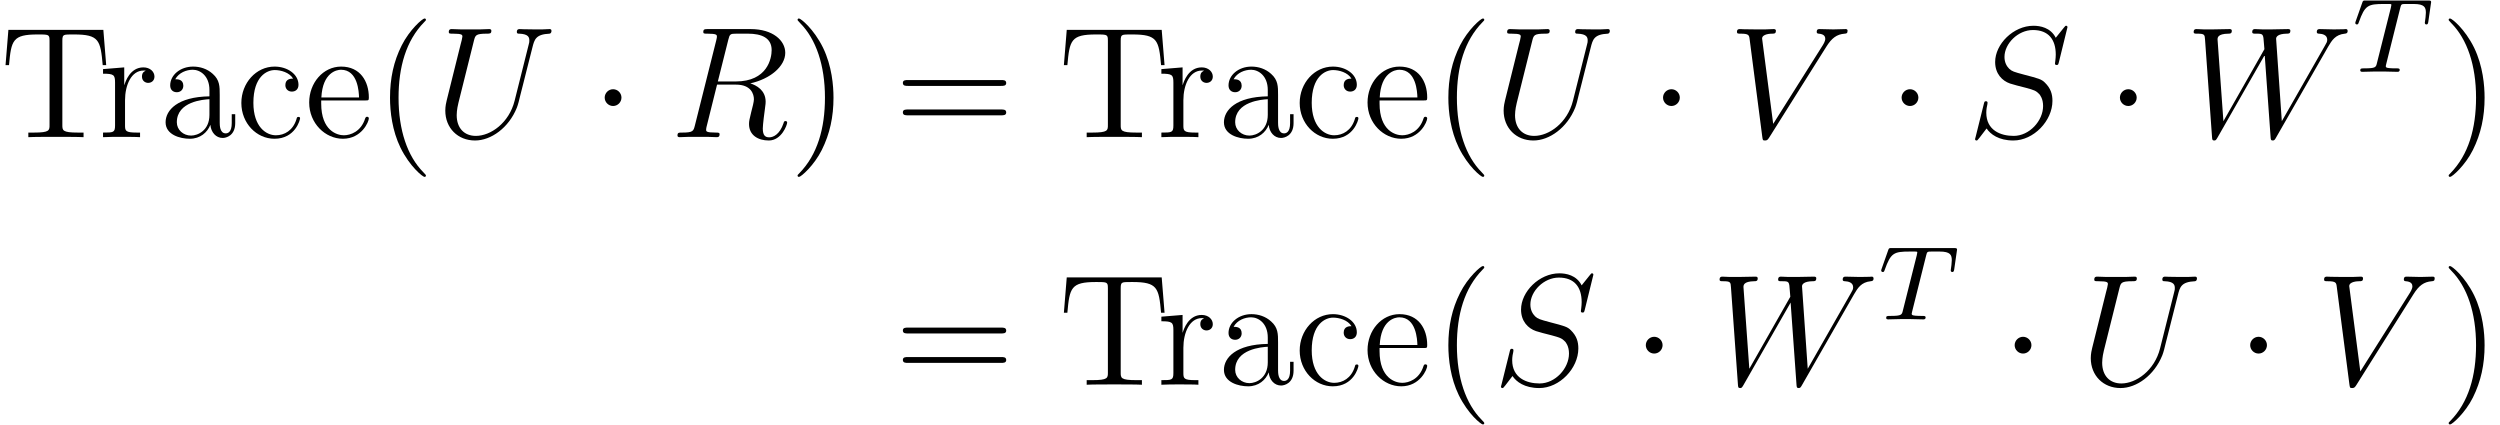
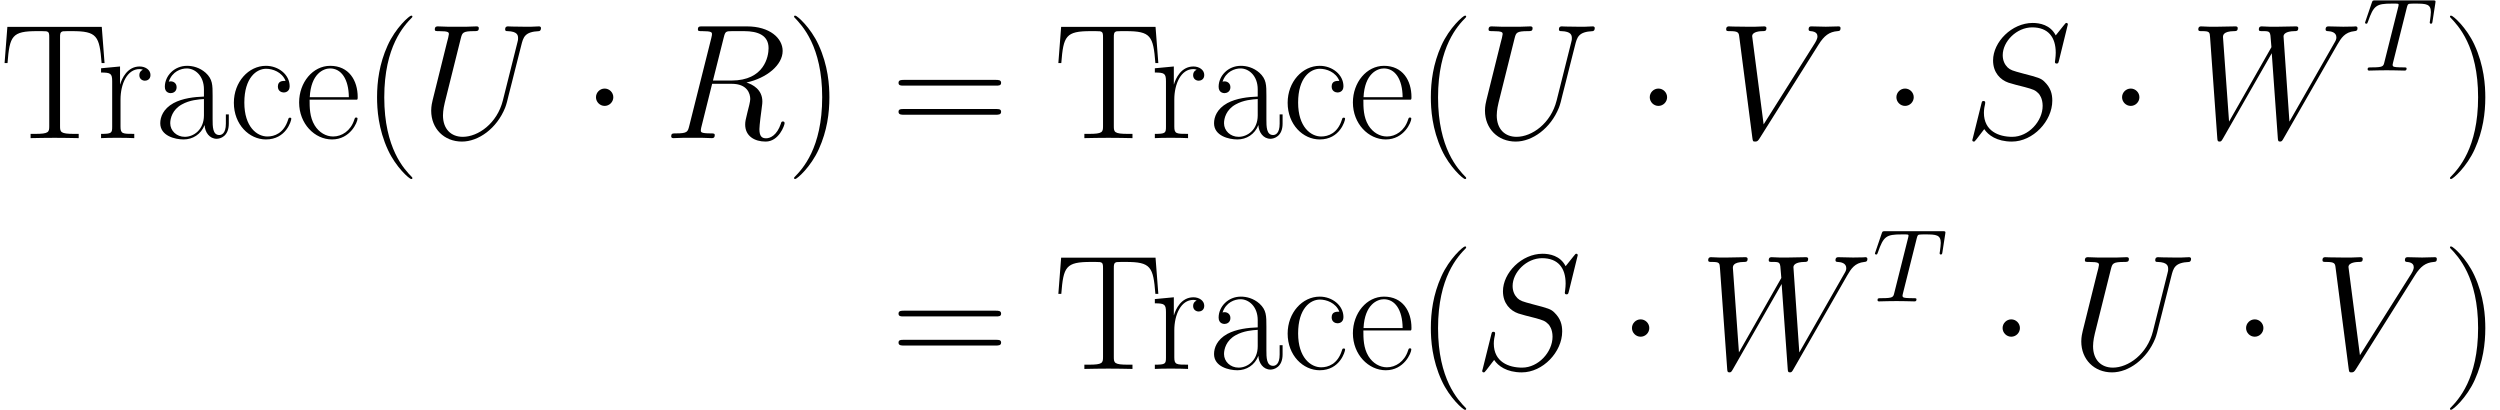
- <svg xmlns="http://www.w3.org/2000/svg" xmlns:xlink="http://www.w3.org/1999/xlink" height="32.041pt" version="1.1" viewBox="62.782 -29.063 188.852 32.041" width="188.852pt">
+ <svg xmlns="http://www.w3.org/2000/svg" xmlns:xlink="http://www.w3.org/1999/xlink" height="43.094pt" version="1.1" viewBox="20.865 -38.821 263.059 43.094" width="263.059pt">
  <defs>
-     <path d="M2.295 -2.989C2.295 -3.335 2.008 -3.622 1.662 -3.622S1.028 -3.335 1.028 -2.989S1.315 -2.355 1.662 -2.355S2.295 -2.642 2.295 -2.989Z" id="g0-1" />
-     <path d="M4.399 -7.352C4.507 -7.795 4.555 -7.819 5.021 -7.819H5.882C6.91 -7.819 7.675 -7.508 7.675 -6.575C7.675 -5.966 7.364 -4.208 4.961 -4.208H3.61L4.399 -7.352ZM6.061 -4.065C7.544 -4.388 8.703 -5.344 8.703 -6.372C8.703 -7.305 7.759 -8.165 6.097 -8.165H2.857C2.618 -8.165 2.511 -8.165 2.511 -7.938C2.511 -7.819 2.594 -7.819 2.821 -7.819C3.539 -7.819 3.539 -7.723 3.539 -7.592C3.539 -7.568 3.539 -7.496 3.491 -7.317L1.877 -0.885C1.769 -0.466 1.745 -0.347 0.921 -0.347C0.646 -0.347 0.562 -0.347 0.562 -0.12C0.562 0 0.693 0 0.729 0C0.944 0 1.196 -0.024 1.423 -0.024H2.833C3.049 -0.024 3.3 0 3.515 0C3.61 0 3.742 0 3.742 -0.227C3.742 -0.347 3.634 -0.347 3.455 -0.347C2.726 -0.347 2.726 -0.442 2.726 -0.562C2.726 -0.574 2.726 -0.658 2.75 -0.753L3.551 -3.969H4.985C6.121 -3.969 6.336 -3.252 6.336 -2.857C6.336 -2.678 6.217 -2.212 6.133 -1.901C6.001 -1.351 5.966 -1.219 5.966 -0.992C5.966 -0.143 6.659 0.251 7.46 0.251C8.428 0.251 8.847 -0.933 8.847 -1.1C8.847 -1.184 8.787 -1.219 8.715 -1.219C8.62 -1.219 8.596 -1.148 8.572 -1.052C8.285 -0.203 7.795 0.012 7.496 0.012S7.006 -0.12 7.006 -0.658C7.006 -0.944 7.149 -2.032 7.161 -2.092C7.221 -2.534 7.221 -2.582 7.221 -2.678C7.221 -3.551 6.516 -3.921 6.061 -4.065Z" id="g2-82" />
-     <path d="M7.592 -8.309C7.592 -8.416 7.508 -8.416 7.484 -8.416C7.436 -8.416 7.424 -8.404 7.281 -8.225C7.209 -8.141 6.719 -7.52 6.707 -7.508C6.312 -8.285 5.523 -8.416 5.021 -8.416C3.503 -8.416 2.128 -7.03 2.128 -5.679C2.128 -4.782 2.666 -4.256 3.252 -4.053C3.383 -4.005 4.089 -3.814 4.447 -3.73C5.057 -3.563 5.212 -3.515 5.464 -3.252C5.511 -3.192 5.75 -2.917 5.75 -2.355C5.75 -1.243 4.722 -0.096 3.527 -0.096C2.546 -0.096 1.459 -0.514 1.459 -1.853C1.459 -2.08 1.506 -2.367 1.542 -2.487C1.542 -2.523 1.554 -2.582 1.554 -2.606C1.554 -2.654 1.53 -2.714 1.435 -2.714C1.327 -2.714 1.315 -2.69 1.267 -2.487L0.658 -0.036C0.658 -0.024 0.61 0.132 0.61 0.143C0.61 0.251 0.705 0.251 0.729 0.251C0.777 0.251 0.789 0.239 0.933 0.06L1.482 -0.658C1.769 -0.227 2.391 0.251 3.503 0.251C5.045 0.251 6.456 -1.243 6.456 -2.738C6.456 -3.24 6.336 -3.682 5.882 -4.125C5.631 -4.376 5.416 -4.435 4.316 -4.722C3.515 -4.937 3.407 -4.973 3.192 -5.165C2.989 -5.368 2.833 -5.655 2.833 -6.061C2.833 -7.066 3.85 -8.094 4.985 -8.094C6.157 -8.094 6.707 -7.376 6.707 -6.241C6.707 -5.93 6.647 -5.607 6.647 -5.559C6.647 -5.452 6.743 -5.452 6.779 -5.452C6.886 -5.452 6.898 -5.487 6.946 -5.679L7.592 -8.309Z" id="g2-83" />
-     <path d="M6.049 -2.75C5.631 -1.076 4.244 -0.096 3.12 -0.096C2.26 -0.096 1.674 -0.669 1.674 -1.662C1.674 -1.71 1.674 -2.068 1.805 -2.594L2.977 -7.293C3.084 -7.699 3.108 -7.819 3.957 -7.819C4.172 -7.819 4.292 -7.819 4.292 -8.034C4.292 -8.165 4.184 -8.165 4.113 -8.165C3.897 -8.165 3.646 -8.141 3.419 -8.141H2.008C1.781 -8.141 1.53 -8.165 1.303 -8.165C1.219 -8.165 1.076 -8.165 1.076 -7.938C1.076 -7.819 1.16 -7.819 1.387 -7.819C2.104 -7.819 2.104 -7.723 2.104 -7.592C2.104 -7.52 2.02 -7.173 1.961 -6.97L0.921 -2.786C0.885 -2.654 0.813 -2.331 0.813 -2.008C0.813 -0.693 1.757 0.251 3.061 0.251C4.268 0.251 5.607 -0.705 6.217 -2.224C6.3 -2.427 6.408 -2.845 6.48 -3.168C6.599 -3.599 6.85 -4.651 6.934 -4.961L7.388 -6.755C7.544 -7.376 7.639 -7.771 8.691 -7.819C8.787 -7.831 8.835 -7.926 8.835 -8.034C8.835 -8.165 8.727 -8.165 8.679 -8.165C8.512 -8.165 8.297 -8.141 8.13 -8.141H7.568C6.826 -8.141 6.444 -8.165 6.432 -8.165C6.36 -8.165 6.217 -8.165 6.217 -7.938C6.217 -7.819 6.312 -7.819 6.396 -7.819C7.113 -7.795 7.161 -7.52 7.161 -7.305C7.161 -7.197 7.161 -7.161 7.113 -6.994L6.049 -2.75Z" id="g2-85" />
-     <path d="M7.4 -6.838C7.807 -7.484 8.177 -7.771 8.787 -7.819C8.907 -7.831 9.002 -7.831 9.002 -8.046C9.002 -8.094 8.978 -8.165 8.871 -8.165C8.656 -8.165 8.141 -8.141 7.926 -8.141C7.58 -8.141 7.221 -8.165 6.886 -8.165C6.791 -8.165 6.671 -8.165 6.671 -7.938C6.671 -7.831 6.779 -7.819 6.826 -7.819C7.269 -7.783 7.317 -7.568 7.317 -7.424C7.317 -7.245 7.149 -6.97 7.137 -6.958L3.383 -1.004L2.546 -7.448C2.546 -7.795 3.168 -7.819 3.3 -7.819C3.479 -7.819 3.587 -7.819 3.587 -8.046C3.587 -8.165 3.455 -8.165 3.419 -8.165C3.216 -8.165 2.977 -8.141 2.774 -8.141H2.104C1.231 -8.141 0.873 -8.165 0.861 -8.165C0.789 -8.165 0.646 -8.165 0.646 -7.95C0.646 -7.819 0.729 -7.819 0.921 -7.819C1.53 -7.819 1.566 -7.711 1.602 -7.412L2.558 -0.036C2.594 0.215 2.594 0.251 2.762 0.251C2.905 0.251 2.965 0.215 3.084 0.024L7.4 -6.838Z" id="g2-86" />
-     <path d="M10.796 -6.838C11.07 -7.305 11.334 -7.747 12.051 -7.819C12.158 -7.831 12.266 -7.843 12.266 -8.034C12.266 -8.165 12.158 -8.165 12.123 -8.165C12.099 -8.165 12.015 -8.141 11.226 -8.141C10.867 -8.141 10.497 -8.165 10.15 -8.165C10.078 -8.165 9.935 -8.165 9.935 -7.938C9.935 -7.831 10.03 -7.819 10.102 -7.819C10.341 -7.807 10.724 -7.735 10.724 -7.364C10.724 -7.209 10.676 -7.125 10.556 -6.922L7.293 -1.207L6.862 -7.436C6.862 -7.58 6.994 -7.807 7.663 -7.819C7.819 -7.819 7.938 -7.819 7.938 -8.046C7.938 -8.165 7.819 -8.165 7.759 -8.165C7.34 -8.165 6.898 -8.141 6.468 -8.141H5.846C5.667 -8.141 5.452 -8.165 5.272 -8.165C5.2 -8.165 5.057 -8.165 5.057 -7.938C5.057 -7.819 5.141 -7.819 5.344 -7.819C5.894 -7.819 5.894 -7.807 5.942 -7.077L5.978 -6.647L2.881 -1.207L2.439 -7.376C2.439 -7.508 2.439 -7.807 3.252 -7.819C3.383 -7.819 3.515 -7.819 3.515 -8.034C3.515 -8.165 3.407 -8.165 3.335 -8.165C2.917 -8.165 2.475 -8.141 2.044 -8.141H1.423C1.243 -8.141 1.028 -8.165 0.849 -8.165C0.777 -8.165 0.634 -8.165 0.634 -7.938C0.634 -7.819 0.729 -7.819 0.897 -7.819C1.459 -7.819 1.47 -7.747 1.494 -7.364L2.02 -0.024C2.032 0.179 2.044 0.251 2.188 0.251C2.307 0.251 2.331 0.203 2.439 0.024L6.001 -6.205L6.444 -0.024C6.456 0.179 6.468 0.251 6.611 0.251C6.731 0.251 6.767 0.191 6.862 0.024L10.796 -6.838Z" id="g2-87" />
-     <path d="M3.885 2.905C3.885 2.869 3.885 2.845 3.682 2.642C2.487 1.435 1.817 -0.538 1.817 -2.977C1.817 -5.296 2.379 -7.293 3.766 -8.703C3.885 -8.811 3.885 -8.835 3.885 -8.871C3.885 -8.942 3.826 -8.966 3.778 -8.966C3.622 -8.966 2.642 -8.106 2.056 -6.934C1.447 -5.727 1.172 -4.447 1.172 -2.977C1.172 -1.913 1.339 -0.49 1.961 0.789C2.666 2.224 3.646 3.001 3.778 3.001C3.826 3.001 3.885 2.977 3.885 2.905Z" id="g3-40" />
-     <path d="M3.371 -2.977C3.371 -3.885 3.252 -5.368 2.582 -6.755C1.877 -8.189 0.897 -8.966 0.765 -8.966C0.717 -8.966 0.658 -8.942 0.658 -8.871C0.658 -8.835 0.658 -8.811 0.861 -8.608C2.056 -7.4 2.726 -5.428 2.726 -2.989C2.726 -0.669 2.164 1.327 0.777 2.738C0.658 2.845 0.658 2.869 0.658 2.905C0.658 2.977 0.717 3.001 0.765 3.001C0.921 3.001 1.901 2.14 2.487 0.968C3.096 -0.251 3.371 -1.542 3.371 -2.977Z" id="g3-41" />
-     <path d="M8.07 -3.873C8.237 -3.873 8.452 -3.873 8.452 -4.089C8.452 -4.316 8.249 -4.316 8.07 -4.316H1.028C0.861 -4.316 0.646 -4.316 0.646 -4.101C0.646 -3.873 0.849 -3.873 1.028 -3.873H8.07ZM8.07 -1.65C8.237 -1.65 8.452 -1.65 8.452 -1.865C8.452 -2.092 8.249 -2.092 8.07 -2.092H1.028C0.861 -2.092 0.646 -2.092 0.646 -1.877C0.646 -1.65 0.849 -1.65 1.028 -1.65H8.07Z" id="g3-61" />
-     <path d="M7.807 -8.106H0.634L0.418 -5.44H0.681C0.849 -7.329 0.956 -7.759 2.845 -7.759C3.061 -7.759 3.395 -7.759 3.491 -7.735C3.73 -7.699 3.742 -7.556 3.742 -7.281V-0.921C3.742 -0.514 3.742 -0.347 2.57 -0.347H2.14V0C2.523 -0.024 3.754 -0.024 4.22 -0.024S5.93 -0.024 6.312 0V-0.347H5.882C4.71 -0.347 4.71 -0.514 4.71 -0.921V-7.281C4.71 -7.58 4.734 -7.687 4.926 -7.735C5.021 -7.759 5.368 -7.759 5.595 -7.759C7.484 -7.759 7.592 -7.329 7.759 -5.44H8.022L7.807 -8.106Z" id="g3-84" />
-     <path d="M4.615 -3.192C4.615 -3.838 4.615 -4.316 4.089 -4.782C3.67 -5.165 3.132 -5.332 2.606 -5.332C1.626 -5.332 0.873 -4.686 0.873 -3.909C0.873 -3.563 1.1 -3.395 1.375 -3.395C1.662 -3.395 1.865 -3.599 1.865 -3.885C1.865 -4.376 1.435 -4.376 1.255 -4.376C1.53 -4.878 2.104 -5.093 2.582 -5.093C3.132 -5.093 3.838 -4.639 3.838 -3.563V-3.084C1.435 -3.049 0.526 -2.044 0.526 -1.124C0.526 -0.179 1.626 0.12 2.355 0.12C3.144 0.12 3.682 -0.359 3.909 -0.933C3.957 -0.371 4.328 0.06 4.842 0.06C5.093 0.06 5.786 -0.108 5.786 -1.064V-1.734H5.523V-1.064C5.523 -0.383 5.236 -0.287 5.069 -0.287C4.615 -0.287 4.615 -0.921 4.615 -1.1V-3.192ZM3.838 -1.686C3.838 -0.514 2.965 -0.12 2.451 -0.12C1.865 -0.12 1.375 -0.55 1.375 -1.124C1.375 -2.702 3.407 -2.845 3.838 -2.869V-1.686Z" id="g3-97" />
-     <path d="M4.328 -4.423C4.184 -4.423 3.742 -4.423 3.742 -3.933C3.742 -3.646 3.945 -3.443 4.232 -3.443C4.507 -3.443 4.734 -3.61 4.734 -3.957C4.734 -4.758 3.897 -5.332 2.929 -5.332C1.53 -5.332 0.418 -4.089 0.418 -2.582C0.418 -1.052 1.566 0.12 2.917 0.12C4.495 0.12 4.854 -1.315 4.854 -1.423S4.77 -1.53 4.734 -1.53C4.627 -1.53 4.615 -1.494 4.579 -1.351C4.316 -0.502 3.67 -0.143 3.025 -0.143C2.295 -0.143 1.327 -0.777 1.327 -2.594C1.327 -4.579 2.343 -5.069 2.941 -5.069C3.395 -5.069 4.053 -4.89 4.328 -4.423Z" id="g3-99" />
-     <path d="M4.579 -2.774C4.842 -2.774 4.866 -2.774 4.866 -3.001C4.866 -4.208 4.22 -5.332 2.774 -5.332C1.411 -5.332 0.359 -4.101 0.359 -2.618C0.359 -1.04 1.578 0.12 2.905 0.12C4.328 0.12 4.866 -1.172 4.866 -1.423C4.866 -1.494 4.806 -1.542 4.734 -1.542C4.639 -1.542 4.615 -1.482 4.591 -1.423C4.28 -0.418 3.479 -0.143 2.977 -0.143S1.267 -0.478 1.267 -2.546V-2.774H4.579ZM1.279 -3.001C1.375 -4.878 2.427 -5.093 2.762 -5.093C4.041 -5.093 4.113 -3.407 4.125 -3.001H1.279Z" id="g3-101" />
-     <path d="M1.997 -2.786C1.997 -3.945 2.475 -5.033 3.395 -5.033C3.491 -5.033 3.515 -5.033 3.563 -5.021C3.467 -4.973 3.276 -4.902 3.276 -4.579C3.276 -4.232 3.551 -4.101 3.742 -4.101C3.981 -4.101 4.22 -4.256 4.22 -4.579C4.22 -4.937 3.897 -5.272 3.383 -5.272C2.367 -5.272 2.02 -4.172 1.949 -3.945H1.937V-5.272L0.335 -5.141V-4.794C1.148 -4.794 1.243 -4.71 1.243 -4.125V-0.885C1.243 -0.347 1.112 -0.347 0.335 -0.347V0C0.669 -0.024 1.327 -0.024 1.686 -0.024C2.008 -0.024 2.857 -0.024 3.132 0V-0.347H2.893C2.02 -0.347 1.997 -0.478 1.997 -0.909V-2.786Z" id="g3-114" />
-     <path d="M3.602 -4.822C3.674 -5.109 3.682 -5.125 4.009 -5.125H4.615C5.444 -5.125 5.539 -4.862 5.539 -4.463C5.539 -4.264 5.491 -3.921 5.483 -3.881C5.468 -3.794 5.46 -3.722 5.46 -3.706C5.46 -3.602 5.531 -3.579 5.579 -3.579C5.667 -3.579 5.699 -3.626 5.723 -3.778L5.938 -5.276C5.938 -5.388 5.842 -5.388 5.699 -5.388H1.004C0.805 -5.388 0.789 -5.388 0.733 -5.22L0.247 -3.842C0.231 -3.802 0.207 -3.738 0.207 -3.69C0.207 -3.626 0.263 -3.579 0.327 -3.579C0.414 -3.579 0.43 -3.618 0.478 -3.754C0.933 -5.029 1.164 -5.125 2.375 -5.125H2.686C2.925 -5.125 2.933 -5.117 2.933 -5.053C2.933 -5.029 2.901 -4.87 2.893 -4.838L1.841 -0.654C1.769 -0.351 1.745 -0.263 0.917 -0.263C0.662 -0.263 0.582 -0.263 0.582 -0.112C0.582 -0.104 0.582 0 0.717 0C0.933 0 1.482 -0.024 1.698 -0.024H2.375C2.598 -0.024 3.156 0 3.379 0C3.443 0 3.563 0 3.563 -0.151C3.563 -0.263 3.475 -0.263 3.26 -0.263C3.068 -0.263 3.005 -0.263 2.798 -0.279C2.542 -0.303 2.511 -0.335 2.511 -0.438C2.511 -0.47 2.519 -0.502 2.542 -0.582L3.602 -4.822Z" id="g1-84" />
+     <path d="M3.305 -4.304C3.305 -4.803 2.892 -5.216 2.393 -5.216S1.481 -4.803 1.481 -4.304S1.894 -3.391 2.393 -3.391S3.305 -3.805 3.305 -4.304Z" id="g0-1" />
+     <path d="M6.335 -10.588C6.49 -11.225 6.559 -11.259 7.23 -11.259H8.47C9.951 -11.259 11.052 -10.811 11.052 -9.468C11.052 -8.591 10.605 -6.06 7.144 -6.06H5.199L6.335 -10.588ZM8.728 -5.853C10.863 -6.318 12.533 -7.695 12.533 -9.176C12.533 -10.519 11.173 -11.758 8.78 -11.758H4.114C3.77 -11.758 3.615 -11.758 3.615 -11.431C3.615 -11.259 3.736 -11.259 4.063 -11.259C5.096 -11.259 5.096 -11.121 5.096 -10.932C5.096 -10.897 5.096 -10.794 5.027 -10.536L2.703 -1.274C2.548 -0.671 2.513 -0.499 1.326 -0.499C0.93 -0.499 0.809 -0.499 0.809 -0.172C0.809 0 0.998 0 1.05 0C1.36 0 1.722 -0.034 2.049 -0.034H4.08C4.39 -0.034 4.751 0 5.061 0C5.199 0 5.388 0 5.388 -0.327C5.388 -0.499 5.233 -0.499 4.975 -0.499C3.925 -0.499 3.925 -0.637 3.925 -0.809C3.925 -0.826 3.925 -0.947 3.96 -1.085L5.113 -5.716H7.179C8.814 -5.716 9.124 -4.683 9.124 -4.114C9.124 -3.856 8.952 -3.185 8.832 -2.737C8.642 -1.945 8.591 -1.756 8.591 -1.429C8.591 -0.207 9.589 0.362 10.742 0.362C12.137 0.362 12.739 -1.343 12.739 -1.584C12.739 -1.704 12.653 -1.756 12.55 -1.756C12.412 -1.756 12.378 -1.653 12.344 -1.515C11.93 -0.293 11.225 0.017 10.794 0.017S10.088 -0.172 10.088 -0.947C10.088 -1.36 10.295 -2.927 10.312 -3.013C10.398 -3.65 10.398 -3.719 10.398 -3.856C10.398 -5.113 9.382 -5.647 8.728 -5.853Z" id="g2-82" />
+     <path d="M10.932 -11.965C10.932 -12.12 10.811 -12.12 10.777 -12.12C10.708 -12.12 10.691 -12.102 10.484 -11.844C10.381 -11.724 9.675 -10.829 9.658 -10.811C9.09 -11.93 7.954 -12.12 7.23 -12.12C5.044 -12.12 3.064 -10.123 3.064 -8.177C3.064 -6.886 3.839 -6.129 4.683 -5.836C4.872 -5.767 5.888 -5.492 6.404 -5.371C7.282 -5.13 7.506 -5.061 7.867 -4.683C7.936 -4.597 8.281 -4.201 8.281 -3.391C8.281 -1.79 6.8 -0.138 5.079 -0.138C3.667 -0.138 2.1 -0.74 2.1 -2.668C2.1 -2.995 2.169 -3.409 2.221 -3.581C2.221 -3.632 2.238 -3.719 2.238 -3.753C2.238 -3.822 2.204 -3.908 2.066 -3.908C1.911 -3.908 1.894 -3.873 1.825 -3.581L0.947 -0.052C0.947 -0.034 0.878 0.189 0.878 0.207C0.878 0.362 1.016 0.362 1.05 0.362C1.119 0.362 1.136 0.344 1.343 0.086L2.135 -0.947C2.548 -0.327 3.443 0.362 5.044 0.362C7.265 0.362 9.296 -1.79 9.296 -3.942C9.296 -4.665 9.124 -5.302 8.47 -5.939C8.108 -6.301 7.799 -6.387 6.215 -6.8C5.061 -7.11 4.906 -7.162 4.597 -7.437C4.304 -7.73 4.08 -8.143 4.08 -8.728C4.08 -10.174 5.543 -11.655 7.179 -11.655C8.866 -11.655 9.658 -10.622 9.658 -8.986C9.658 -8.539 9.572 -8.074 9.572 -8.005C9.572 -7.85 9.71 -7.85 9.761 -7.85C9.916 -7.85 9.933 -7.902 10.002 -8.177L10.932 -11.965Z" id="g2-83" />
+     <path d="M8.711 -3.96C8.108 -1.549 6.111 -0.138 4.493 -0.138C3.254 -0.138 2.41 -0.964 2.41 -2.393C2.41 -2.462 2.41 -2.978 2.6 -3.736L4.287 -10.501C4.442 -11.087 4.476 -11.259 5.698 -11.259C6.008 -11.259 6.18 -11.259 6.18 -11.569C6.18 -11.758 6.025 -11.758 5.922 -11.758C5.612 -11.758 5.251 -11.724 4.924 -11.724H2.892C2.565 -11.724 2.204 -11.758 1.876 -11.758C1.756 -11.758 1.549 -11.758 1.549 -11.431C1.549 -11.259 1.67 -11.259 1.997 -11.259C3.03 -11.259 3.03 -11.121 3.03 -10.932C3.03 -10.829 2.909 -10.329 2.823 -10.037L1.326 -4.011C1.274 -3.822 1.171 -3.357 1.171 -2.892C1.171 -0.998 2.531 0.362 4.407 0.362C6.146 0.362 8.074 -1.016 8.952 -3.202C9.073 -3.495 9.227 -4.097 9.331 -4.562C9.503 -5.182 9.864 -6.697 9.985 -7.144L10.639 -9.727C10.863 -10.622 11.001 -11.19 12.516 -11.259C12.653 -11.276 12.722 -11.414 12.722 -11.569C12.722 -11.758 12.567 -11.758 12.498 -11.758C12.257 -11.758 11.947 -11.724 11.707 -11.724H10.897C9.83 -11.724 9.279 -11.758 9.262 -11.758C9.159 -11.758 8.952 -11.758 8.952 -11.431C8.952 -11.259 9.09 -11.259 9.21 -11.259C10.243 -11.225 10.312 -10.829 10.312 -10.519C10.312 -10.364 10.312 -10.312 10.243 -10.071L8.711 -3.96Z" id="g2-85" />
+     <path d="M10.656 -9.847C11.242 -10.777 11.775 -11.19 12.653 -11.259C12.825 -11.276 12.963 -11.276 12.963 -11.586C12.963 -11.655 12.929 -11.758 12.774 -11.758C12.464 -11.758 11.724 -11.724 11.414 -11.724C10.915 -11.724 10.398 -11.758 9.916 -11.758C9.778 -11.758 9.606 -11.758 9.606 -11.431C9.606 -11.276 9.761 -11.259 9.83 -11.259C10.467 -11.207 10.536 -10.897 10.536 -10.691C10.536 -10.433 10.295 -10.037 10.278 -10.019L4.872 -1.446L3.667 -10.725C3.667 -11.225 4.562 -11.259 4.751 -11.259C5.01 -11.259 5.165 -11.259 5.165 -11.586C5.165 -11.758 4.975 -11.758 4.924 -11.758C4.631 -11.758 4.287 -11.724 3.994 -11.724H3.03C1.773 -11.724 1.257 -11.758 1.24 -11.758C1.136 -11.758 0.93 -11.758 0.93 -11.448C0.93 -11.259 1.05 -11.259 1.326 -11.259C2.204 -11.259 2.255 -11.104 2.307 -10.674L3.684 -0.052C3.736 0.31 3.736 0.362 3.977 0.362C4.183 0.362 4.269 0.31 4.442 0.034L10.656 -9.847Z" id="g2-86" />
+     <path d="M15.546 -9.847C15.941 -10.519 16.32 -11.156 17.353 -11.259C17.508 -11.276 17.663 -11.293 17.663 -11.569C17.663 -11.758 17.508 -11.758 17.456 -11.758C17.422 -11.758 17.302 -11.724 16.165 -11.724C15.649 -11.724 15.115 -11.758 14.616 -11.758C14.513 -11.758 14.306 -11.758 14.306 -11.431C14.306 -11.276 14.444 -11.259 14.547 -11.259C14.891 -11.242 15.442 -11.138 15.442 -10.605C15.442 -10.381 15.373 -10.26 15.201 -9.968L10.501 -1.739L9.882 -10.708C9.882 -10.915 10.071 -11.242 11.035 -11.259C11.259 -11.259 11.431 -11.259 11.431 -11.586C11.431 -11.758 11.259 -11.758 11.173 -11.758C10.57 -11.758 9.933 -11.724 9.314 -11.724H8.418C8.16 -11.724 7.85 -11.758 7.592 -11.758C7.489 -11.758 7.282 -11.758 7.282 -11.431C7.282 -11.259 7.403 -11.259 7.695 -11.259C8.487 -11.259 8.487 -11.242 8.556 -10.191L8.608 -9.572L4.149 -1.739L3.512 -10.622C3.512 -10.811 3.512 -11.242 4.683 -11.259C4.872 -11.259 5.061 -11.259 5.061 -11.569C5.061 -11.758 4.906 -11.758 4.803 -11.758C4.201 -11.758 3.564 -11.724 2.944 -11.724H2.049C1.79 -11.724 1.481 -11.758 1.222 -11.758C1.119 -11.758 0.912 -11.758 0.912 -11.431C0.912 -11.259 1.05 -11.259 1.291 -11.259C2.1 -11.259 2.118 -11.156 2.152 -10.605L2.909 -0.034C2.927 0.258 2.944 0.362 3.15 0.362C3.323 0.362 3.357 0.293 3.512 0.034L8.642 -8.935L9.279 -0.034C9.296 0.258 9.314 0.362 9.52 0.362C9.692 0.362 9.744 0.275 9.882 0.034L15.546 -9.847Z" id="g2-87" />
+     <path d="M5.268 4.201C5.268 4.183 5.268 4.149 5.216 4.097C4.424 3.288 2.307 1.085 2.307 -4.287S4.39 -11.844 5.233 -12.705C5.233 -12.722 5.268 -12.757 5.268 -12.808S5.216 -12.894 5.147 -12.894C4.958 -12.894 3.495 -11.62 2.651 -9.727C1.79 -7.816 1.549 -5.957 1.549 -4.304C1.549 -3.064 1.67 -0.964 2.703 1.257C3.529 3.047 4.941 4.304 5.147 4.304C5.233 4.304 5.268 4.269 5.268 4.201Z" id="g3-40" />
+     <path d="M4.528 -4.287C4.528 -5.526 4.407 -7.626 3.374 -9.847C2.548 -11.638 1.136 -12.894 0.93 -12.894C0.878 -12.894 0.809 -12.877 0.809 -12.791C0.809 -12.757 0.826 -12.739 0.844 -12.705C1.67 -11.844 3.77 -9.658 3.77 -4.304C3.77 1.067 1.687 3.254 0.844 4.114C0.826 4.149 0.809 4.166 0.809 4.201C0.809 4.287 0.878 4.304 0.93 4.304C1.119 4.304 2.582 3.03 3.426 1.136C4.287 -0.775 4.528 -2.634 4.528 -4.287Z" id="g3-41" />
+     <path d="M11.069 -5.526C11.328 -5.526 11.586 -5.526 11.586 -5.819C11.586 -6.129 11.293 -6.129 11.001 -6.129H1.377C1.085 -6.129 0.792 -6.129 0.792 -5.819C0.792 -5.526 1.05 -5.526 1.308 -5.526H11.069ZM11.001 -2.462C11.293 -2.462 11.586 -2.462 11.586 -2.772C11.586 -3.064 11.328 -3.064 11.069 -3.064H1.308C1.05 -3.064 0.792 -3.064 0.792 -2.772C0.792 -2.462 1.085 -2.462 1.377 -2.462H11.001Z" id="g3-61" />
+     <path d="M10.708 -11.707H0.775L0.482 -7.902H0.792C1.016 -10.76 1.257 -11.259 3.908 -11.259C4.218 -11.259 4.717 -11.259 4.855 -11.242C5.182 -11.19 5.182 -10.983 5.182 -10.588V-1.257C5.182 -0.637 5.13 -0.448 3.701 -0.448H3.219V0C4.046 -0.017 4.906 -0.034 5.75 -0.034S7.454 -0.017 8.281 0V-0.448H7.799C6.37 -0.448 6.318 -0.637 6.318 -1.257V-10.588C6.318 -10.966 6.318 -11.173 6.628 -11.242C6.766 -11.259 7.265 -11.259 7.575 -11.259C10.209 -11.259 10.467 -10.76 10.691 -7.902H11.001L10.708 -11.707Z" id="g3-84" />
+     <path d="M6.198 -4.459C6.198 -5.595 6.198 -6.198 5.475 -6.869C4.838 -7.437 4.097 -7.609 3.512 -7.609C2.152 -7.609 1.171 -6.542 1.171 -5.406C1.171 -4.769 1.687 -4.734 1.79 -4.734C2.014 -4.734 2.41 -4.872 2.41 -5.354C2.41 -5.784 2.083 -5.974 1.79 -5.974C1.722 -5.974 1.635 -5.957 1.584 -5.939C1.945 -7.024 2.875 -7.334 3.478 -7.334C4.338 -7.334 5.285 -6.576 5.285 -5.13V-4.373C4.269 -4.338 3.047 -4.201 2.083 -3.684C0.998 -3.082 0.689 -2.221 0.689 -1.567C0.689 -0.241 2.238 0.138 3.15 0.138C4.097 0.138 4.975 -0.396 5.354 -1.377C5.388 -0.62 5.87 0.069 6.628 0.069C6.989 0.069 7.902 -0.172 7.902 -1.532V-2.496H7.592V-1.515C7.592 -0.465 7.127 -0.327 6.903 -0.327C6.198 -0.327 6.198 -1.222 6.198 -1.98V-4.459ZM5.285 -2.393C5.285 -0.895 4.218 -0.138 3.271 -0.138C2.41 -0.138 1.739 -0.775 1.739 -1.567C1.739 -2.083 1.963 -2.995 2.961 -3.546C3.787 -4.011 4.734 -4.08 5.285 -4.114V-2.393Z" id="g3-97" />
+     <path d="M6.008 -6.025C5.681 -6.025 5.199 -6.025 5.199 -5.423C5.199 -4.941 5.595 -4.803 5.819 -4.803C5.939 -4.803 6.439 -4.855 6.439 -5.457C6.439 -6.68 5.268 -7.609 3.942 -7.609C2.118 -7.609 0.568 -5.922 0.568 -3.719C0.568 -1.429 2.186 0.138 3.942 0.138C6.077 0.138 6.611 -1.842 6.611 -2.031C6.611 -2.1 6.594 -2.152 6.473 -2.152S6.335 -2.135 6.266 -1.911C5.819 -0.516 4.838 -0.172 4.097 -0.172C2.995 -0.172 1.67 -1.188 1.67 -3.736C1.67 -6.353 2.944 -7.299 3.96 -7.299C4.631 -7.299 5.629 -6.972 6.008 -6.025Z" id="g3-99" />
+     <path d="M6.559 -4.046C6.628 -4.114 6.628 -4.149 6.628 -4.321C6.628 -6.077 5.698 -7.609 3.736 -7.609C1.911 -7.609 0.465 -5.87 0.465 -3.753C0.465 -1.515 2.1 0.138 3.925 0.138C5.853 0.138 6.611 -1.687 6.611 -2.049C6.611 -2.169 6.507 -2.169 6.473 -2.169C6.353 -2.169 6.335 -2.135 6.266 -1.928C5.888 -0.757 4.941 -0.172 4.046 -0.172C3.305 -0.172 2.565 -0.585 2.1 -1.343C1.567 -2.221 1.567 -3.236 1.567 -4.046H6.559ZM1.584 -4.304C1.704 -6.783 3.03 -7.334 3.719 -7.334C4.889 -7.334 5.681 -6.232 5.698 -4.304H1.584Z" id="g3-101" />
+     <path d="M2.582 -4.063C2.582 -5.716 3.288 -7.265 4.579 -7.265C4.7 -7.265 4.82 -7.248 4.941 -7.196C4.941 -7.196 4.562 -7.076 4.562 -6.628C4.562 -6.215 4.889 -6.043 5.147 -6.043C5.354 -6.043 5.733 -6.163 5.733 -6.645C5.733 -7.196 5.182 -7.54 4.597 -7.54C3.288 -7.54 2.72 -6.266 2.548 -5.664H2.531V-7.54L0.534 -7.351V-6.903C1.549 -6.903 1.704 -6.8 1.704 -5.974V-1.188C1.704 -0.534 1.635 -0.448 0.534 -0.448V0C0.947 -0.034 1.739 -0.034 2.186 -0.034C2.686 -0.034 3.564 -0.034 4.028 0V-0.448C2.789 -0.448 2.582 -0.448 2.582 -1.222V-4.063Z" id="g3-114" />
+     <path d="M4.658 -6.622C4.735 -6.927 4.778 -6.993 4.909 -7.025C5.007 -7.047 5.367 -7.047 5.596 -7.047C6.698 -7.047 7.189 -7.004 7.189 -6.153C7.189 -5.989 7.145 -5.564 7.102 -5.28C7.091 -5.236 7.069 -5.105 7.069 -5.073C7.069 -5.007 7.102 -4.931 7.2 -4.931C7.32 -4.931 7.342 -5.018 7.364 -5.182L7.658 -7.08C7.669 -7.124 7.68 -7.233 7.68 -7.265C7.68 -7.385 7.571 -7.385 7.385 -7.385H1.331C1.069 -7.385 1.058 -7.375 0.982 -7.167L0.327 -5.247C0.316 -5.225 0.262 -5.073 0.262 -5.051C0.262 -4.985 0.316 -4.931 0.393 -4.931C0.502 -4.931 0.513 -4.985 0.578 -5.16C1.167 -6.851 1.451 -7.047 3.065 -7.047H3.491C3.796 -7.047 3.796 -7.004 3.796 -6.916C3.796 -6.851 3.764 -6.72 3.753 -6.687L2.291 -0.862C2.193 -0.458 2.16 -0.338 0.993 -0.338C0.6 -0.338 0.535 -0.338 0.535 -0.131C0.535 0 0.655 0 0.72 0C1.015 0 1.32 -0.022 1.615 -0.022C1.92 -0.022 2.236 -0.033 2.542 -0.033S3.153 -0.022 3.447 -0.022C3.764 -0.022 4.091 0 4.396 0C4.505 0 4.636 0 4.636 -0.218C4.636 -0.338 4.549 -0.338 4.265 -0.338C3.993 -0.338 3.851 -0.338 3.567 -0.36C3.251 -0.393 3.164 -0.425 3.164 -0.6C3.164 -0.611 3.164 -0.665 3.207 -0.829L4.658 -6.622Z" id="g1-84" />
  </defs>
  <g id="page1">
-     <use x="62.782" xlink:href="#g3-84" y="-18.701" />
-     <use x="70.23" xlink:href="#g3-114" y="-18.701" />
-     <use x="74.765" xlink:href="#g3-97" y="-18.701" />
-     <use x="80.596" xlink:href="#g3-99" y="-18.701" />
-     <use x="85.779" xlink:href="#g3-101" y="-18.701" />
-     <use x="91.072" xlink:href="#g3-40" y="-18.701" />
-     <use x="95.607" xlink:href="#g2-85" y="-18.701" />
-     <use x="107.433" xlink:href="#g0-1" y="-18.701" />
-     <use x="113.398" xlink:href="#g2-82" y="-18.701" />
-     <use x="122.374" xlink:href="#g3-41" y="-18.701" />
-     <use x="130.339" xlink:href="#g3-61" y="-18.701" />
-     <use x="142.731" xlink:href="#g3-84" y="-18.701" />
-     <use x="150.178" xlink:href="#g3-114" y="-18.701" />
-     <use x="154.713" xlink:href="#g3-97" y="-18.701" />
-     <use x="160.544" xlink:href="#g3-99" y="-18.701" />
-     <use x="165.728" xlink:href="#g3-101" y="-18.701" />
-     <use x="171.02" xlink:href="#g3-40" y="-18.701" />
-     <use x="175.555" xlink:href="#g2-85" y="-18.701" />
-     <use x="187.381" xlink:href="#g0-1" y="-18.701" />
-     <use x="193.347" xlink:href="#g2-86" y="-18.701" />
-     <use x="205.403" xlink:href="#g0-1" y="-18.701" />
-     <use x="211.369" xlink:href="#g2-83" y="-18.701" />
-     <use x="221.894" xlink:href="#g0-1" y="-18.701" />
-     <use x="227.859" xlink:href="#g2-87" y="-18.701" />
-     <use x="240.495" xlink:href="#g1-84" y="-23.637" />
-     <use x="247.099" xlink:href="#g3-41" y="-18.701" />
-     <use x="130.339" xlink:href="#g3-61" y="0" />
-     <use x="142.731" xlink:href="#g3-84" y="0" />
-     <use x="150.178" xlink:href="#g3-114" y="0" />
-     <use x="154.713" xlink:href="#g3-97" y="0" />
-     <use x="160.544" xlink:href="#g3-99" y="0" />
-     <use x="165.728" xlink:href="#g3-101" y="0" />
-     <use x="171.02" xlink:href="#g3-40" y="0" />
-     <use x="175.555" xlink:href="#g2-83" y="0" />
-     <use x="186.08" xlink:href="#g0-1" y="0" />
-     <use x="192.046" xlink:href="#g2-87" y="0" />
-     <use x="204.682" xlink:href="#g1-84" y="-4.936" />
-     <use x="213.943" xlink:href="#g0-1" y="0" />
-     <use x="219.908" xlink:href="#g2-85" y="0" />
-     <use x="231.734" xlink:href="#g0-1" y="0" />
-     <use x="237.699" xlink:href="#g2-86" y="0" />
-     <use x="247.099" xlink:href="#g3-41" y="0" />
+     <use x="20.865" xlink:href="#g3-84" y="-24.286" />
+     <use x="30.965" xlink:href="#g3-114" y="-24.286" />
+     <use x="37.039" xlink:href="#g3-97" y="-24.286" />
+     <use x="44.905" xlink:href="#g3-99" y="-24.286" />
+     <use x="51.875" xlink:href="#g3-101" y="-24.286" />
+     <use x="58.992" xlink:href="#g3-40" y="-24.286" />
+     <use x="65.066" xlink:href="#g2-85" y="-24.286" />
+     <use x="82.095" xlink:href="#g0-1" y="-24.286" />
+     <use x="90.685" xlink:href="#g2-82" y="-24.286" />
+     <use x="103.609" xlink:href="#g3-41" y="-24.286" />
+     <use x="114.619" xlink:href="#g3-61" y="-24.286" />
+     <use x="131.747" xlink:href="#g3-84" y="-24.286" />
+     <use x="141.848" xlink:href="#g3-114" y="-24.286" />
+     <use x="147.922" xlink:href="#g3-97" y="-24.286" />
+     <use x="155.788" xlink:href="#g3-99" y="-24.286" />
+     <use x="162.757" xlink:href="#g3-101" y="-24.286" />
+     <use x="169.875" xlink:href="#g3-40" y="-24.286" />
+     <use x="175.948" xlink:href="#g2-85" y="-24.286" />
+     <use x="192.978" xlink:href="#g0-1" y="-24.286" />
+     <use x="201.568" xlink:href="#g2-86" y="-24.286" />
+     <use x="218.93" xlink:href="#g0-1" y="-24.286" />
+     <use x="227.519" xlink:href="#g2-83" y="-24.286" />
+     <use x="242.676" xlink:href="#g0-1" y="-24.286" />
+     <use x="251.265" xlink:href="#g2-87" y="-24.286" />
+     <use x="269.461" xlink:href="#g1-84" y="-31.394" />
+     <use x="277.85" xlink:href="#g3-41" y="-24.286" />
+     <use x="114.619" xlink:href="#g3-61" y="0" />
+     <use x="131.747" xlink:href="#g3-84" y="0" />
+     <use x="141.848" xlink:href="#g3-114" y="0" />
+     <use x="147.922" xlink:href="#g3-97" y="0" />
+     <use x="155.788" xlink:href="#g3-99" y="0" />
+     <use x="162.757" xlink:href="#g3-101" y="0" />
+     <use x="169.875" xlink:href="#g3-40" y="0" />
+     <use x="175.948" xlink:href="#g2-83" y="0" />
+     <use x="191.105" xlink:href="#g0-1" y="0" />
+     <use x="199.694" xlink:href="#g2-87" y="0" />
+     <use x="217.89" xlink:href="#g1-84" y="-7.108" />
+     <use x="230.104" xlink:href="#g0-1" y="0" />
+     <use x="238.694" xlink:href="#g2-85" y="0" />
+     <use x="255.724" xlink:href="#g0-1" y="0" />
+     <use x="264.313" xlink:href="#g2-86" y="0" />
+     <use x="277.85" xlink:href="#g3-41" y="0" />
  </g>
</svg>
